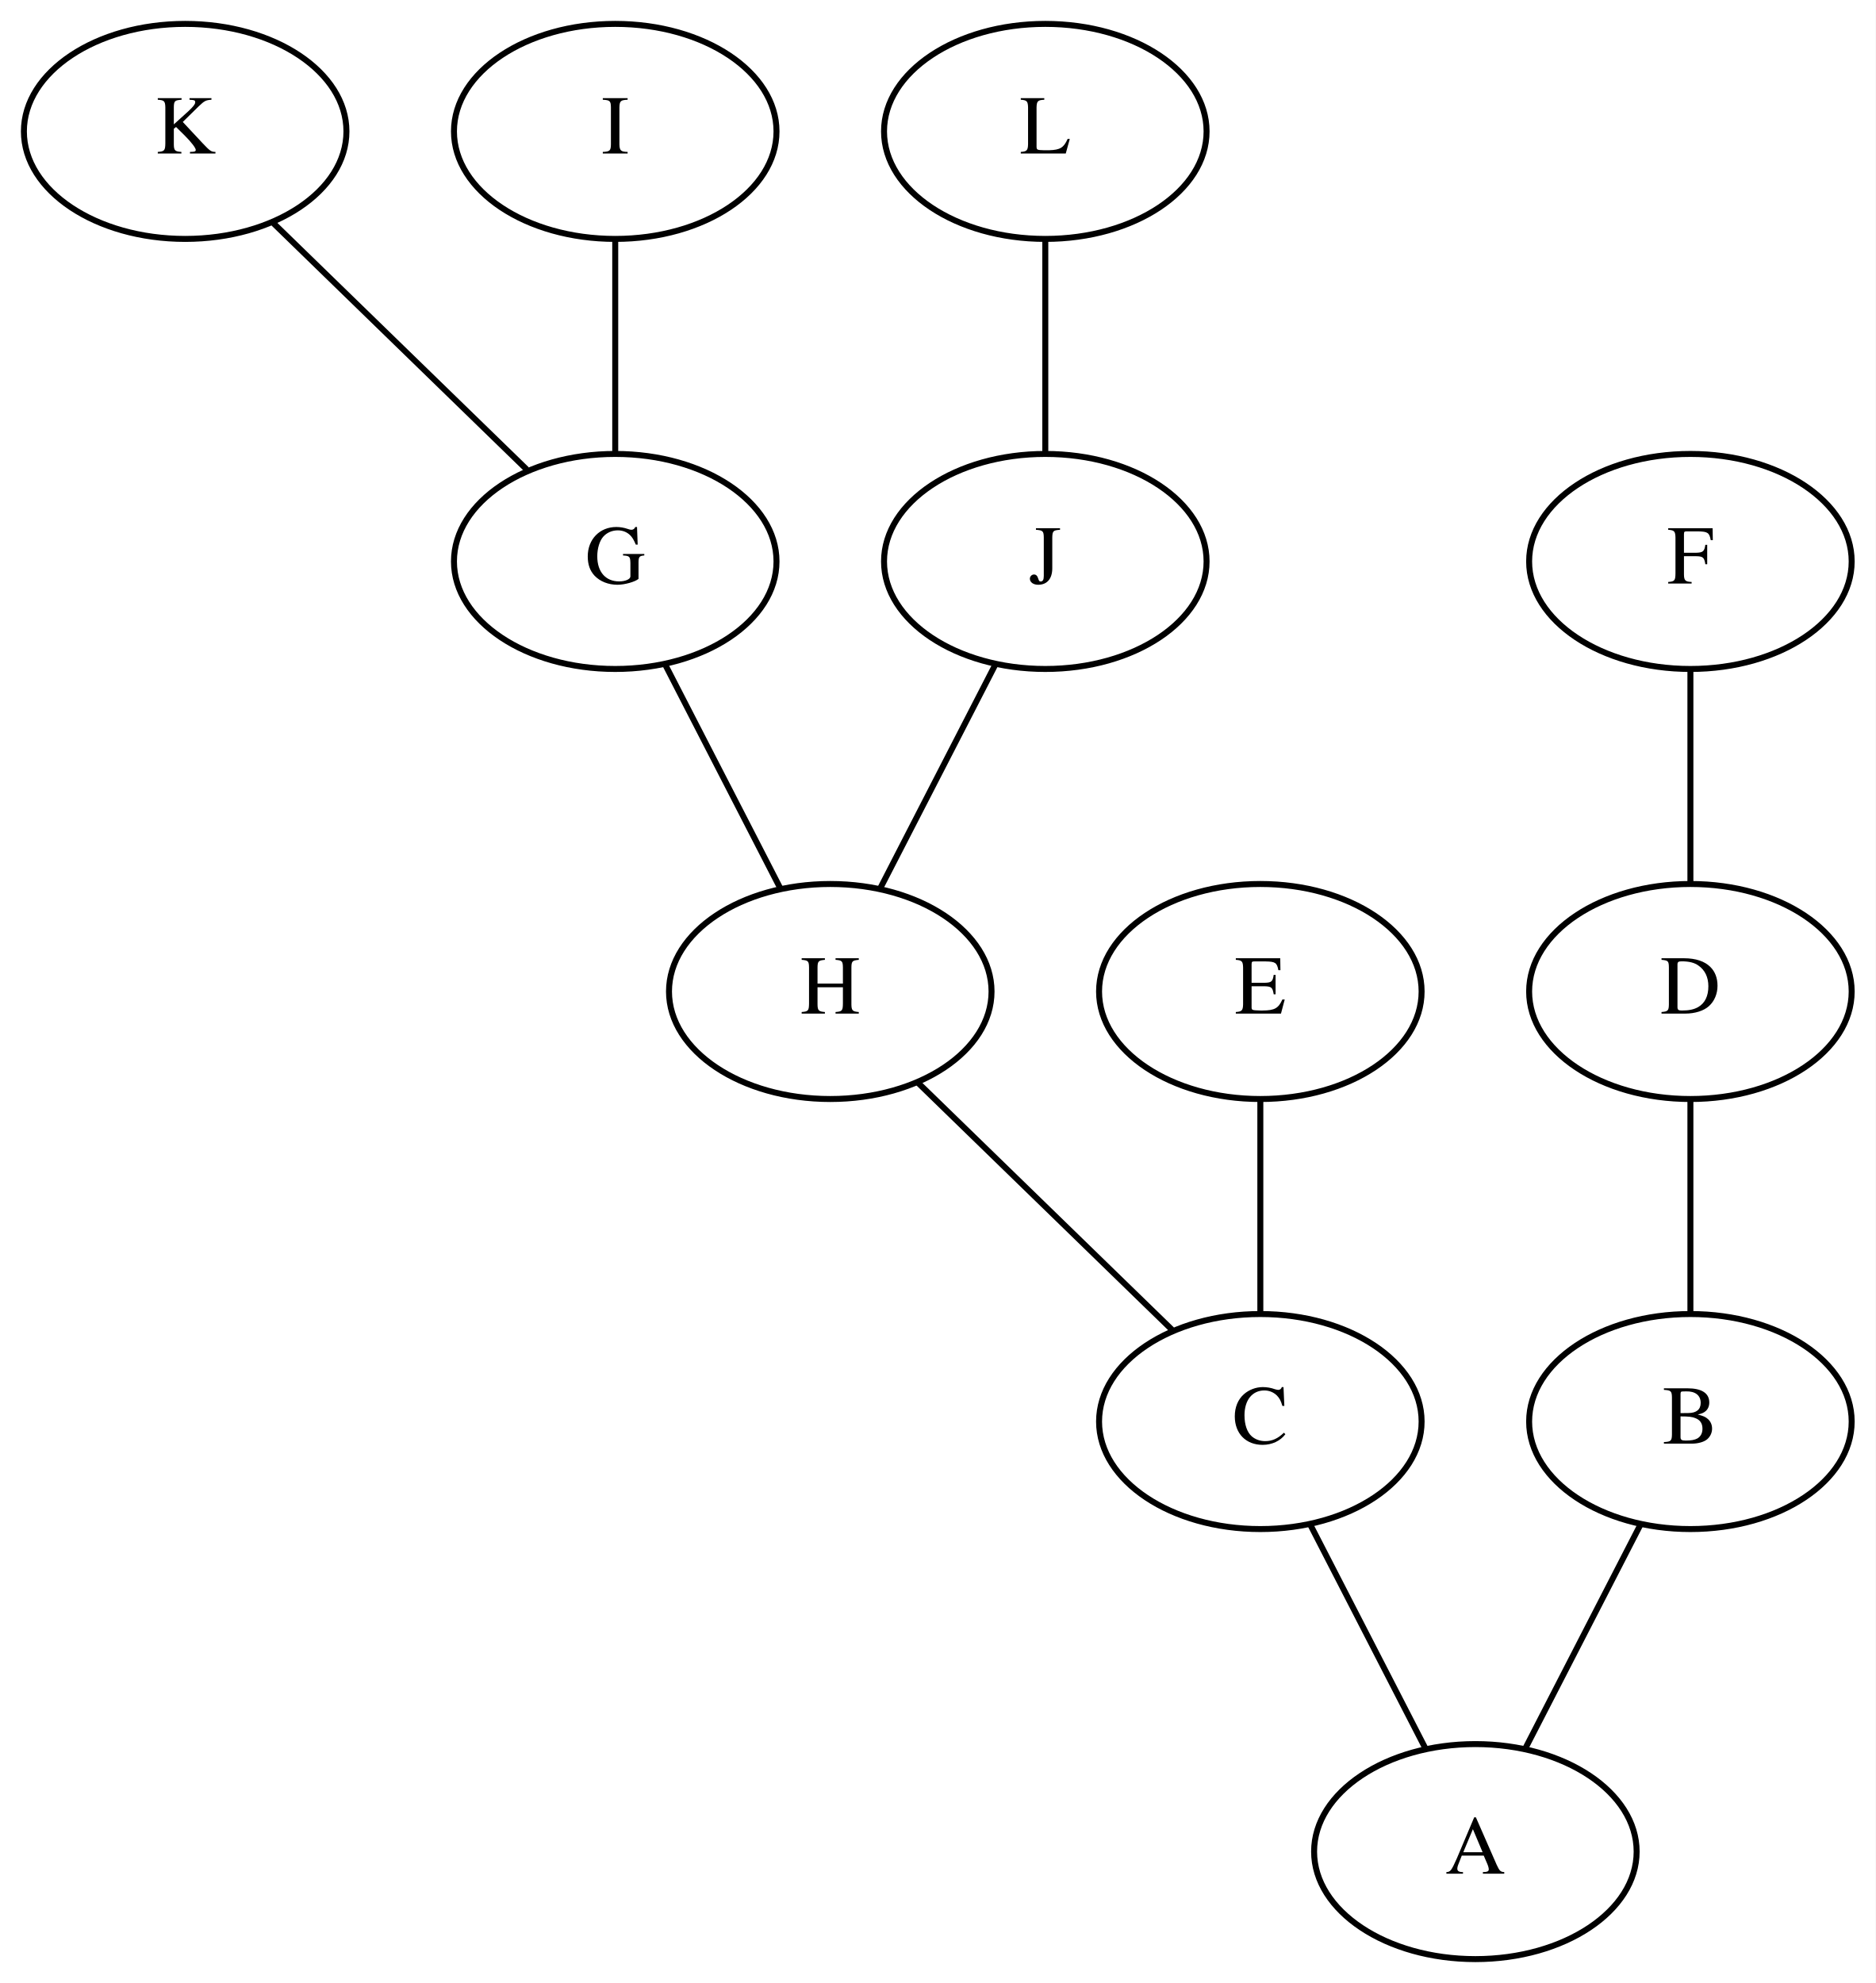
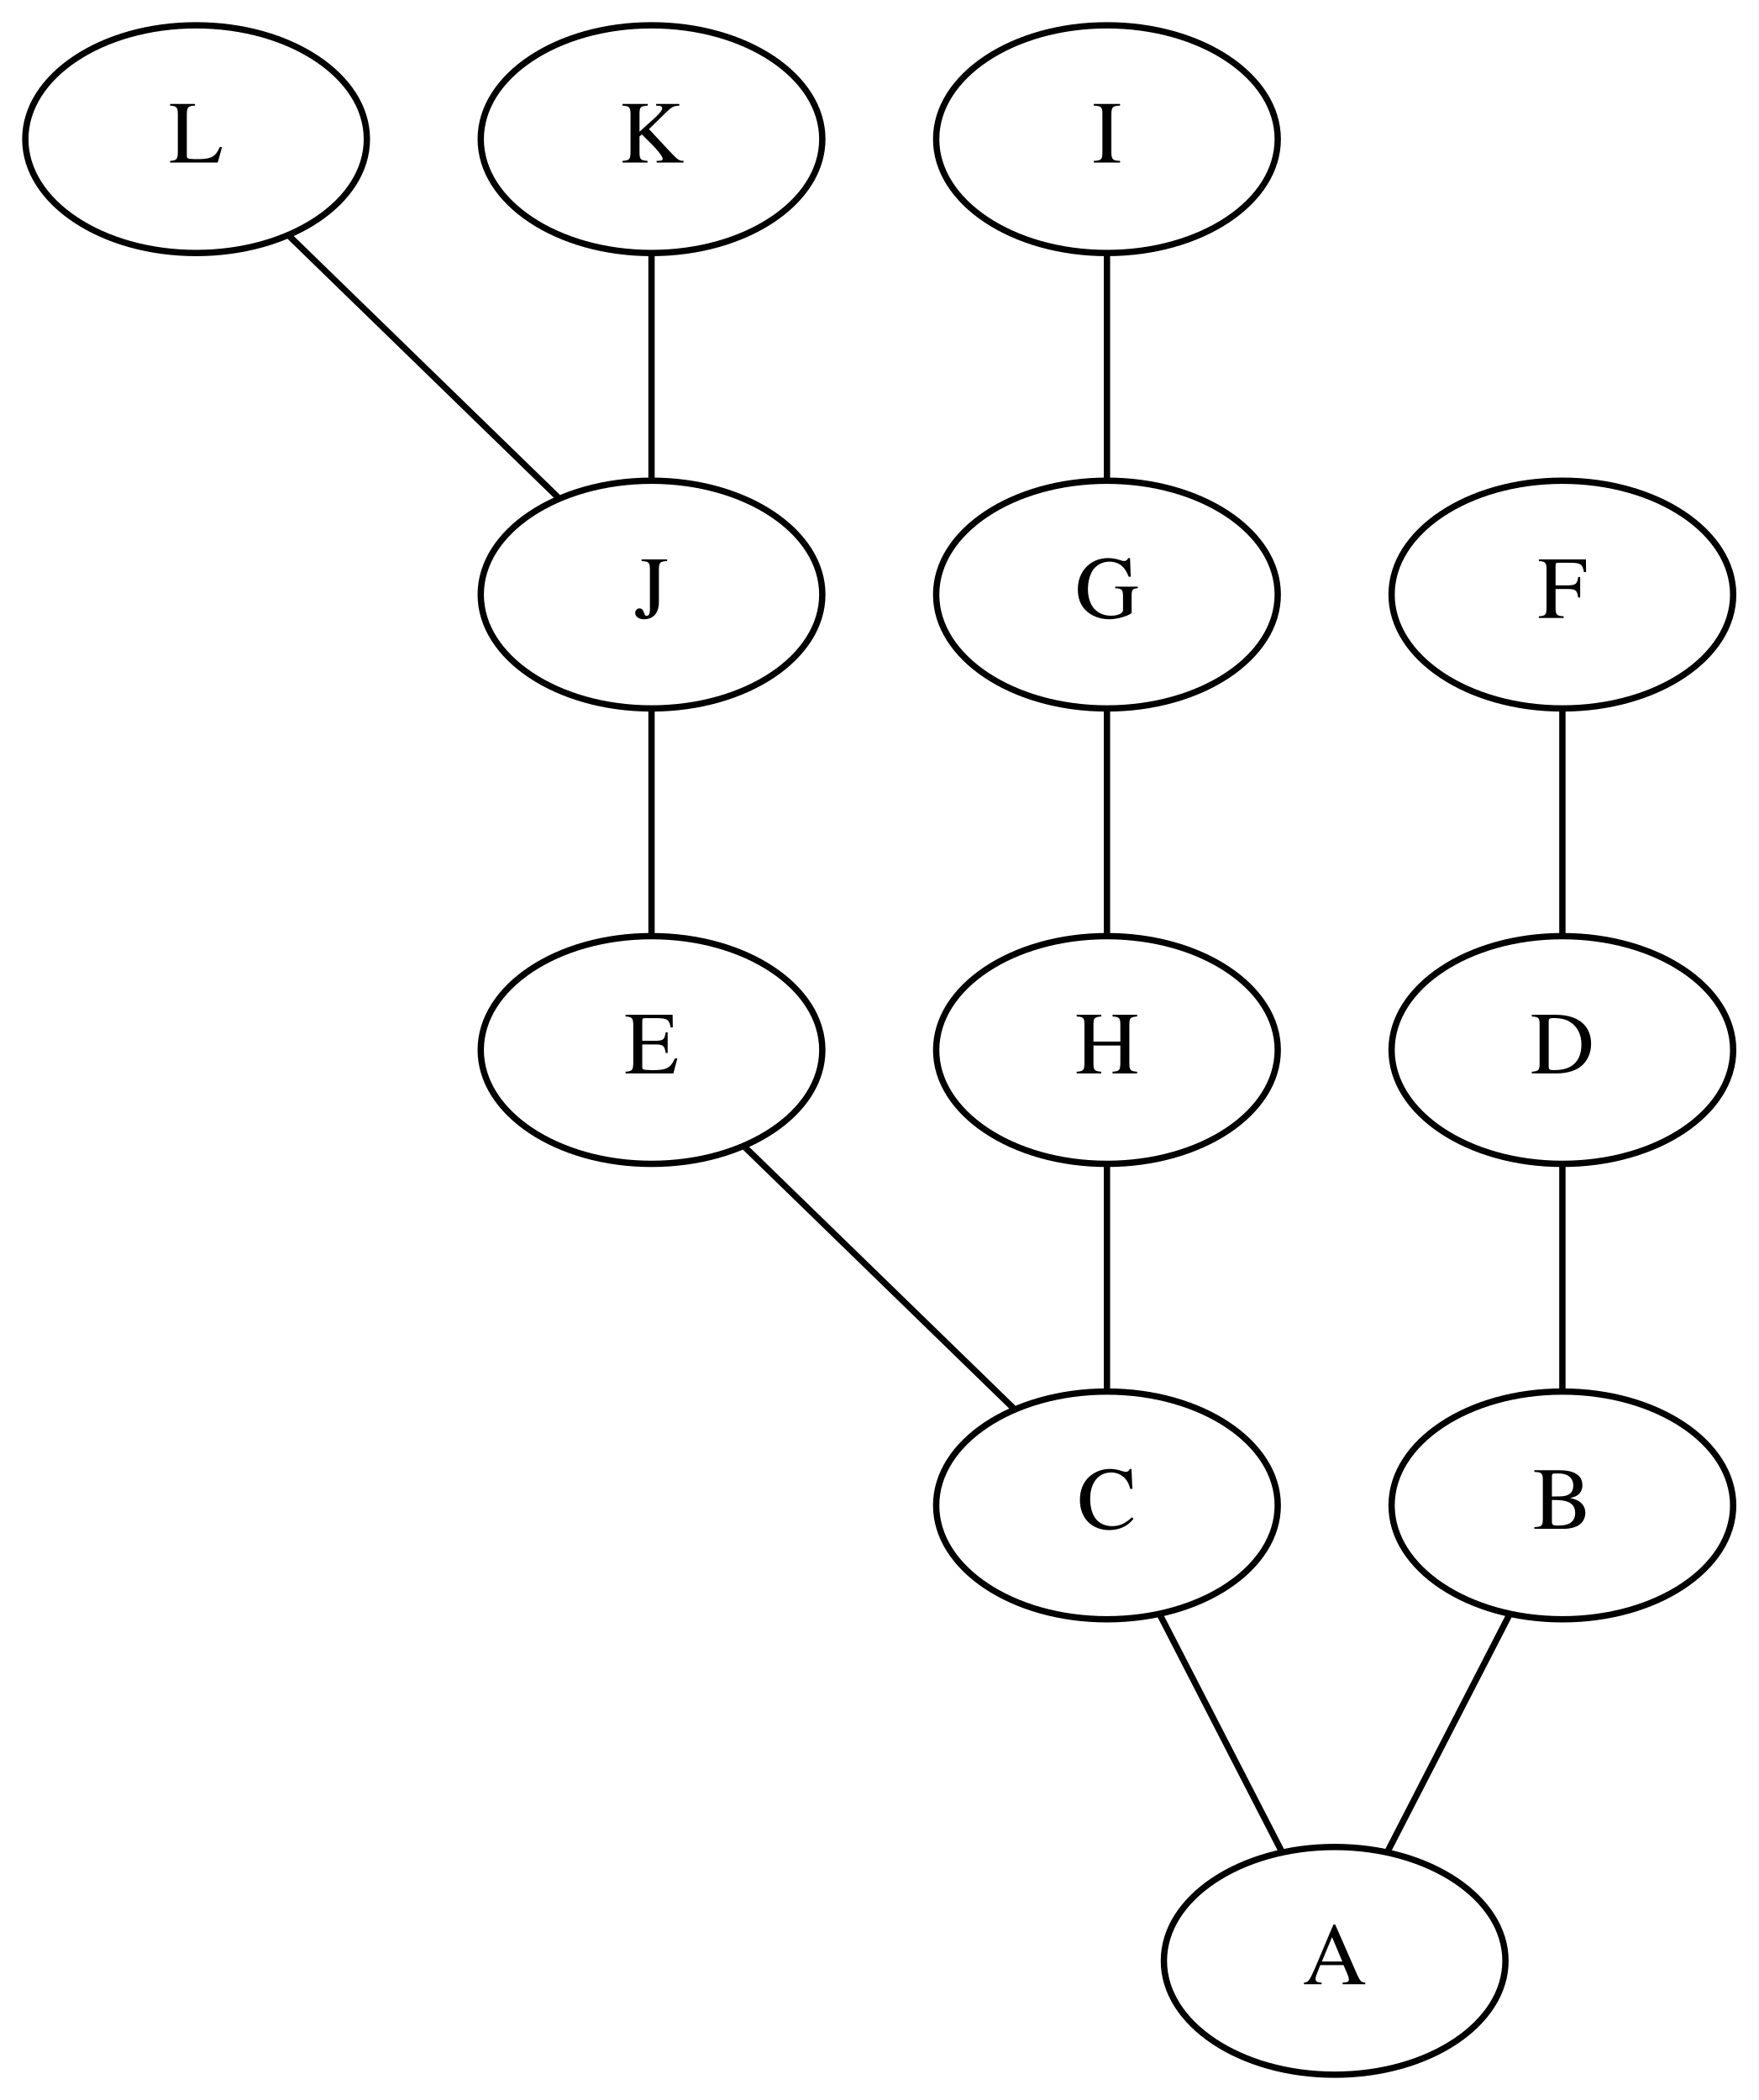
- <svg xmlns="http://www.w3.org/2000/svg" width="314pt" height="332pt" viewBox="0.00 0.00 314.00 332.00">
+ <svg xmlns="http://www.w3.org/2000/svg" width="278pt" height="332pt" viewBox="0.00 0.00 278.00 332.00">
  <g id="graph0" class="graph" transform="scale(1 1) rotate(0) translate(4 328)">
-     <polygon fill="white" stroke="transparent" points="-4,4 -4,-328 310,-328 310,4 -4,4" />
+     <polygon fill="white" stroke="transparent" points="-4,4 -4,-328 274,-328 274,4 -4,4" />
    <g id="node1" class="node">
-       <ellipse fill="none" stroke="black" cx="279" cy="-90" rx="27" ry="18" />
-       <text text-anchor="middle" x="279" y="-86.3" font-family="Times,serif" font-size="14.00">B</text>
+       <ellipse fill="none" stroke="black" cx="243" cy="-90" rx="27" ry="18" />
+       <text text-anchor="middle" x="243" y="-86.3" font-family="Times,serif" font-size="14.00">B</text>
    </g>
    <g id="node2" class="node">
-       <ellipse fill="none" stroke="black" cx="243" cy="-18" rx="27" ry="18" />
-       <text text-anchor="middle" x="243" y="-14.3" font-family="Times,serif" font-size="14.00">A</text>
+       <ellipse fill="none" stroke="black" cx="207" cy="-18" rx="27" ry="18" />
+       <text text-anchor="middle" x="207" y="-14.3" font-family="Times,serif" font-size="14.00">A</text>
    </g>
    <g id="edge1" class="edge">
-       <path fill="none" stroke="black" d="M270.65,-72.76C264.83,-61.46 257.11,-46.44 251.3,-35.15" />
+       <path fill="none" stroke="black" d="M234.65,-72.76C228.83,-61.46 221.11,-46.44 215.3,-35.15" />
    </g>
    <g id="node3" class="node">
-       <ellipse fill="none" stroke="black" cx="207" cy="-90" rx="27" ry="18" />
-       <text text-anchor="middle" x="207" y="-86.3" font-family="Times,serif" font-size="14.00">C</text>
+       <ellipse fill="none" stroke="black" cx="171" cy="-90" rx="27" ry="18" />
+       <text text-anchor="middle" x="171" y="-86.3" font-family="Times,serif" font-size="14.00">C</text>
    </g>
    <g id="edge2" class="edge">
-       <path fill="none" stroke="black" d="M215.35,-72.76C221.17,-61.46 228.89,-46.44 234.7,-35.15" />
+       <path fill="none" stroke="black" d="M179.35,-72.76C185.17,-61.46 192.89,-46.44 198.7,-35.15" />
    </g>
    <g id="node4" class="node">
-       <ellipse fill="none" stroke="black" cx="279" cy="-162" rx="27" ry="18" />
-       <text text-anchor="middle" x="279" y="-158.3" font-family="Times,serif" font-size="14.00">D</text>
+       <ellipse fill="none" stroke="black" cx="243" cy="-162" rx="27" ry="18" />
+       <text text-anchor="middle" x="243" y="-158.3" font-family="Times,serif" font-size="14.00">D</text>
    </g>
    <g id="edge3" class="edge">
-       <path fill="none" stroke="black" d="M279,-143.7C279,-132.85 279,-118.92 279,-108.1" />
+       <path fill="none" stroke="black" d="M243,-143.7C243,-132.85 243,-118.92 243,-108.1" />
    </g>
    <g id="node5" class="node">
-       <ellipse fill="none" stroke="black" cx="135" cy="-162" rx="27" ry="18" />
-       <text text-anchor="middle" x="135" y="-158.3" font-family="Times,serif" font-size="14.00">H</text>
+       <ellipse fill="none" stroke="black" cx="99" cy="-162" rx="27" ry="18" />
+       <text text-anchor="middle" x="99" y="-158.3" font-family="Times,serif" font-size="14.00">E</text>
    </g>
    <g id="edge4" class="edge">
-       <path fill="none" stroke="black" d="M149.57,-146.83C161.98,-134.77 179.73,-117.51 192.2,-105.38" />
+       <path fill="none" stroke="black" d="M113.57,-146.83C125.98,-134.77 143.73,-117.51 156.2,-105.38" />
    </g>
    <g id="node6" class="node">
-       <ellipse fill="none" stroke="black" cx="207" cy="-162" rx="27" ry="18" />
-       <text text-anchor="middle" x="207" y="-158.3" font-family="Times,serif" font-size="14.00">E</text>
+       <ellipse fill="none" stroke="black" cx="171" cy="-162" rx="27" ry="18" />
+       <text text-anchor="middle" x="171" y="-158.3" font-family="Times,serif" font-size="14.00">H</text>
    </g>
    <g id="edge5" class="edge">
-       <path fill="none" stroke="black" d="M207,-143.7C207,-132.85 207,-118.92 207,-108.1" />
+       <path fill="none" stroke="black" d="M171,-143.7C171,-132.85 171,-118.92 171,-108.1" />
    </g>
    <g id="node7" class="node">
-       <ellipse fill="none" stroke="black" cx="279" cy="-234" rx="27" ry="18" />
-       <text text-anchor="middle" x="279" y="-230.3" font-family="Times,serif" font-size="14.00">F</text>
+       <ellipse fill="none" stroke="black" cx="243" cy="-234" rx="27" ry="18" />
+       <text text-anchor="middle" x="243" y="-230.3" font-family="Times,serif" font-size="14.00">F</text>
    </g>
    <g id="edge6" class="edge">
-       <path fill="none" stroke="black" d="M279,-215.7C279,-204.85 279,-190.92 279,-180.1" />
+       <path fill="none" stroke="black" d="M243,-215.7C243,-204.85 243,-190.92 243,-180.1" />
    </g>
    <g id="node8" class="node">
      <ellipse fill="none" stroke="black" cx="99" cy="-234" rx="27" ry="18" />
-       <text text-anchor="middle" x="99" y="-230.3" font-family="Times,serif" font-size="14.00">G</text>
+       <text text-anchor="middle" x="99" y="-230.3" font-family="Times,serif" font-size="14.00">J</text>
    </g>
    <g id="edge7" class="edge">
-       <path fill="none" stroke="black" d="M107.35,-216.76C113.17,-205.46 120.89,-190.44 126.7,-179.15" />
+       <path fill="none" stroke="black" d="M99,-215.7C99,-204.85 99,-190.92 99,-180.1" />
    </g>
    <g id="node9" class="node">
      <ellipse fill="none" stroke="black" cx="171" cy="-234" rx="27" ry="18" />
-       <text text-anchor="middle" x="171" y="-230.3" font-family="Times,serif" font-size="14.00">J</text>
+       <text text-anchor="middle" x="171" y="-230.3" font-family="Times,serif" font-size="14.00">G</text>
    </g>
    <g id="edge8" class="edge">
-       <path fill="none" stroke="black" d="M162.65,-216.76C156.83,-205.46 149.11,-190.44 143.3,-179.15" />
+       <path fill="none" stroke="black" d="M171,-215.7C171,-204.85 171,-190.92 171,-180.1" />
    </g>
    <g id="node10" class="node">
      <ellipse fill="none" stroke="black" cx="27" cy="-306" rx="27" ry="18" />
-       <text text-anchor="middle" x="27" y="-302.3" font-family="Times,serif" font-size="14.00">K</text>
+       <text text-anchor="middle" x="27" y="-302.3" font-family="Times,serif" font-size="14.00">L</text>
    </g>
    <g id="edge9" class="edge">
      <path fill="none" stroke="black" d="M41.57,-290.83C53.98,-278.77 71.73,-261.51 84.2,-249.38" />
    </g>
    <g id="node11" class="node">
      <ellipse fill="none" stroke="black" cx="99" cy="-306" rx="27" ry="18" />
-       <text text-anchor="middle" x="99" y="-302.3" font-family="Times,serif" font-size="14.00">I</text>
+       <text text-anchor="middle" x="99" y="-302.3" font-family="Times,serif" font-size="14.00">K</text>
    </g>
    <g id="edge10" class="edge">
      <path fill="none" stroke="black" d="M99,-287.7C99,-276.85 99,-262.92 99,-252.1" />
    </g>
    <g id="node12" class="node">
      <ellipse fill="none" stroke="black" cx="171" cy="-306" rx="27" ry="18" />
-       <text text-anchor="middle" x="171" y="-302.3" font-family="Times,serif" font-size="14.00">L</text>
+       <text text-anchor="middle" x="171" y="-302.3" font-family="Times,serif" font-size="14.00">I</text>
    </g>
    <g id="edge11" class="edge">
      <path fill="none" stroke="black" d="M171,-287.7C171,-276.85 171,-262.92 171,-252.1" />
    </g>
  </g>
</svg>
